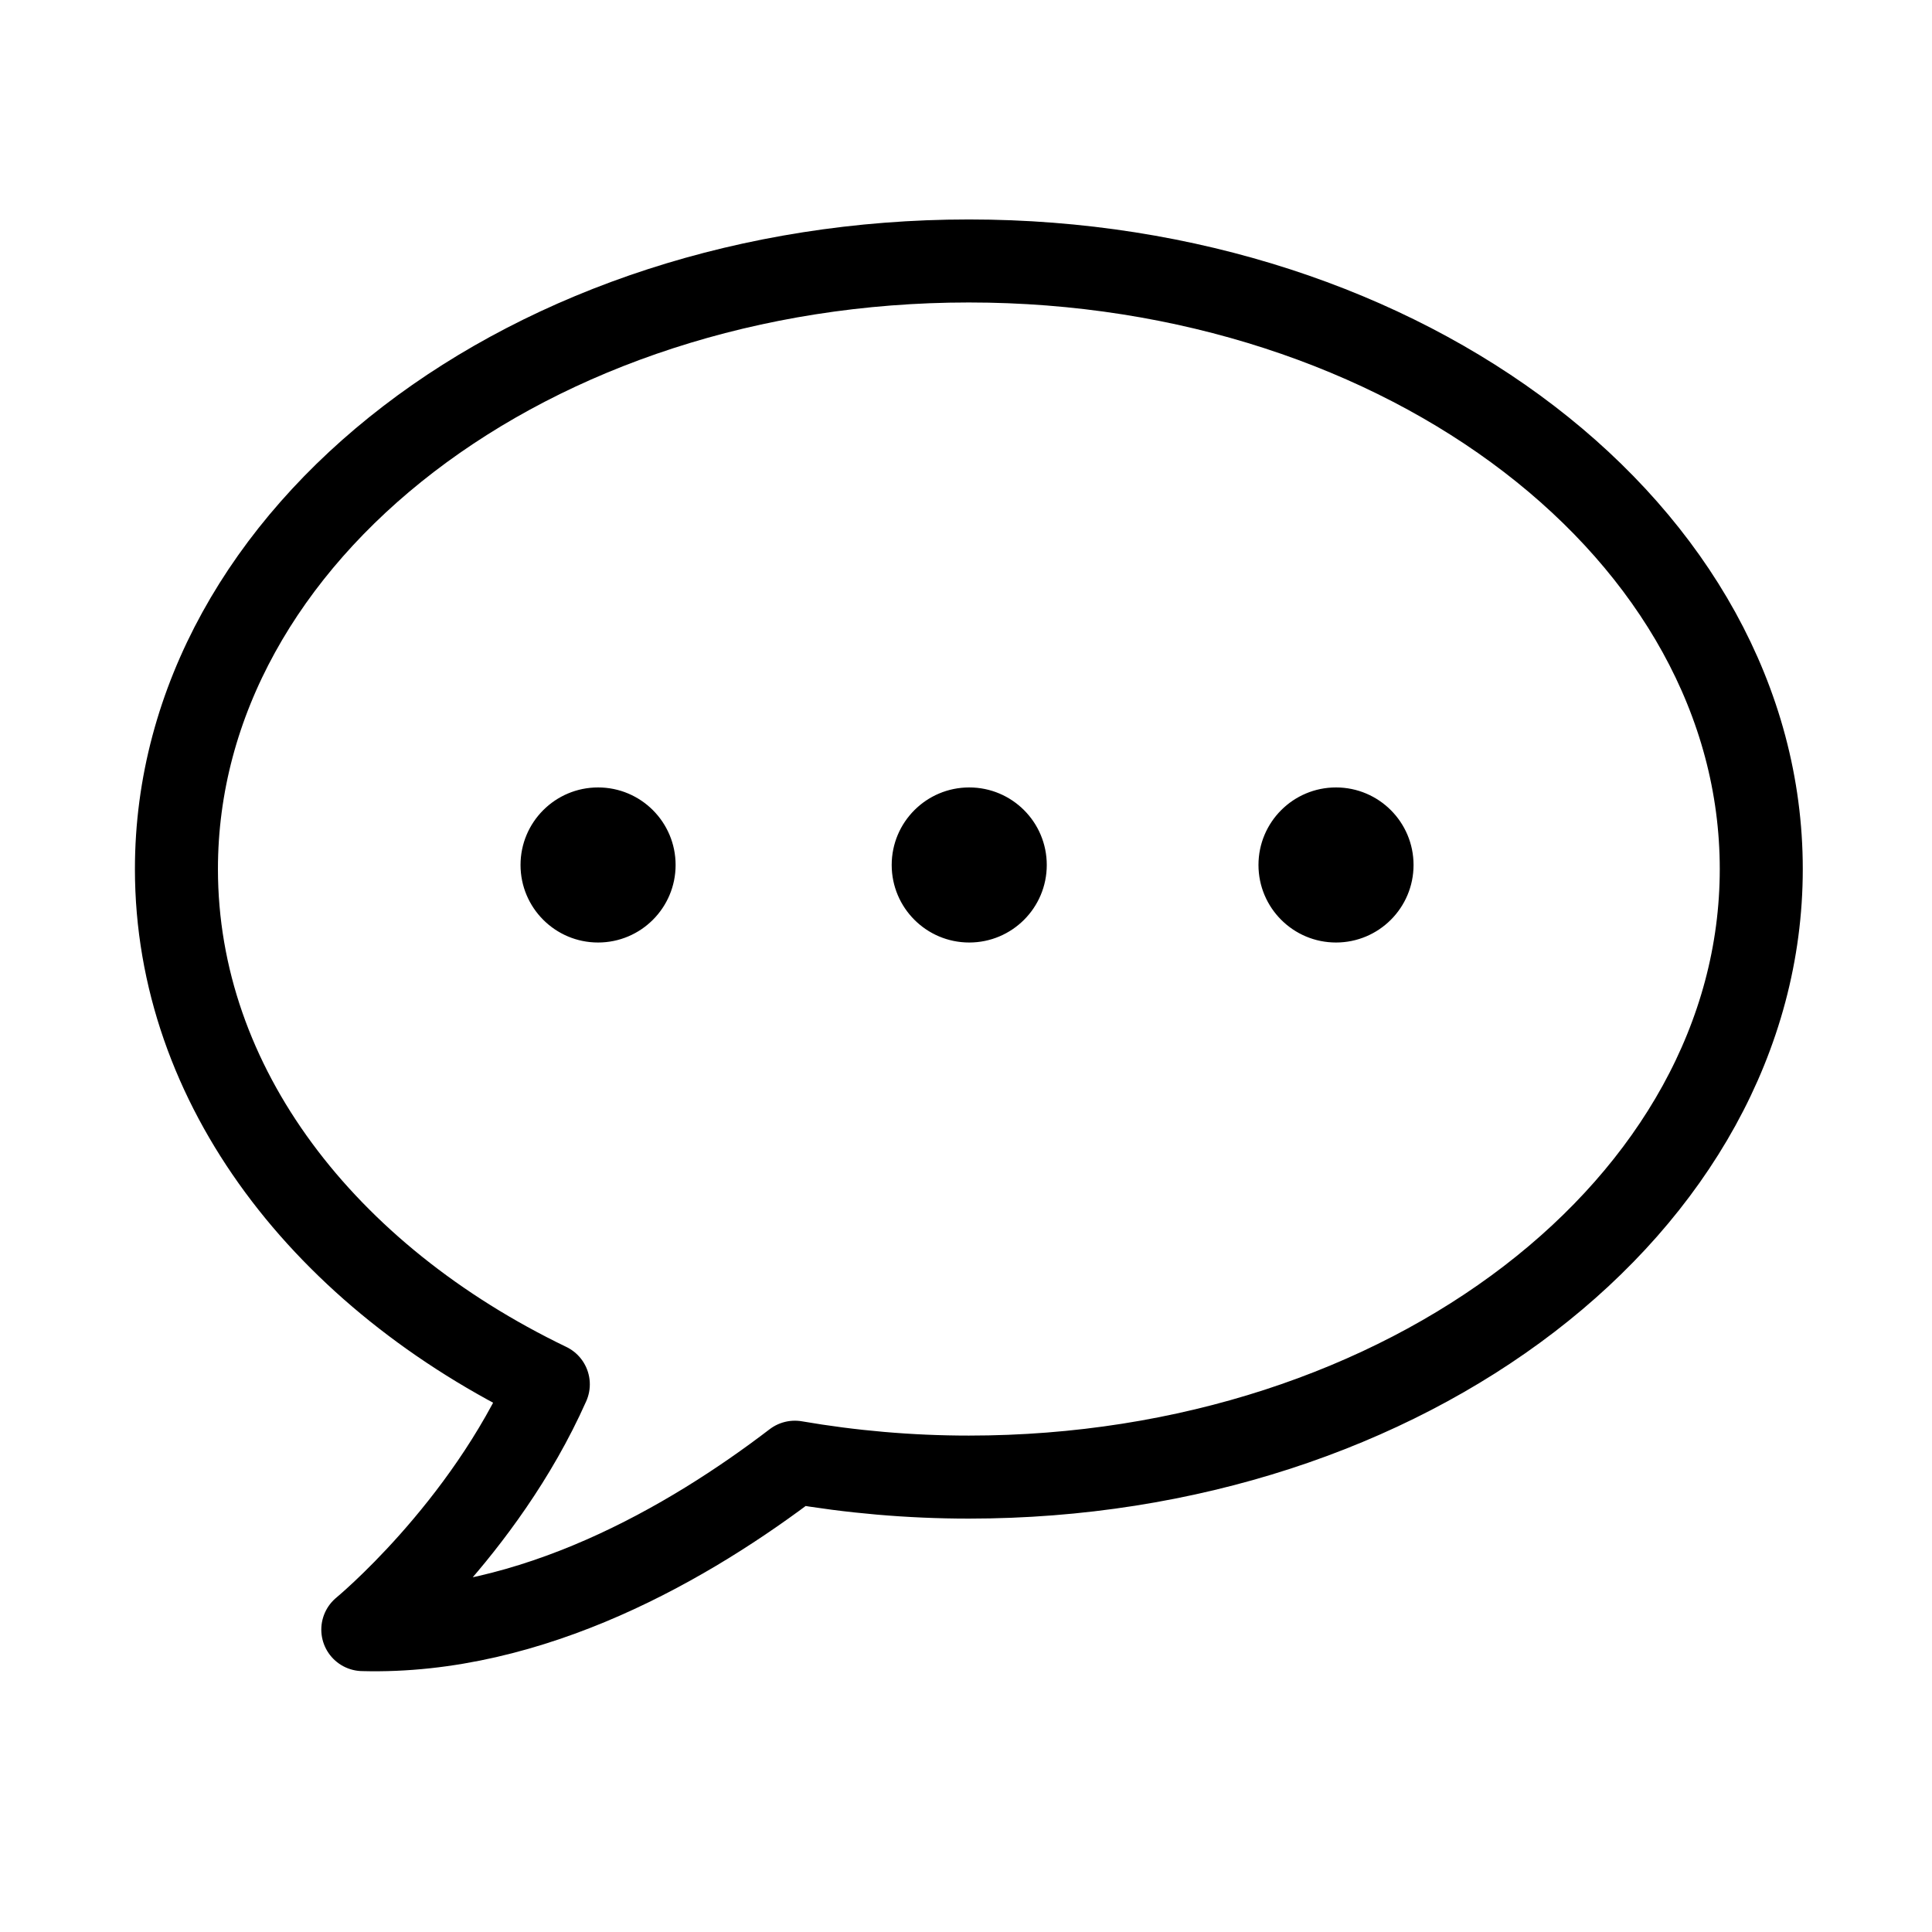
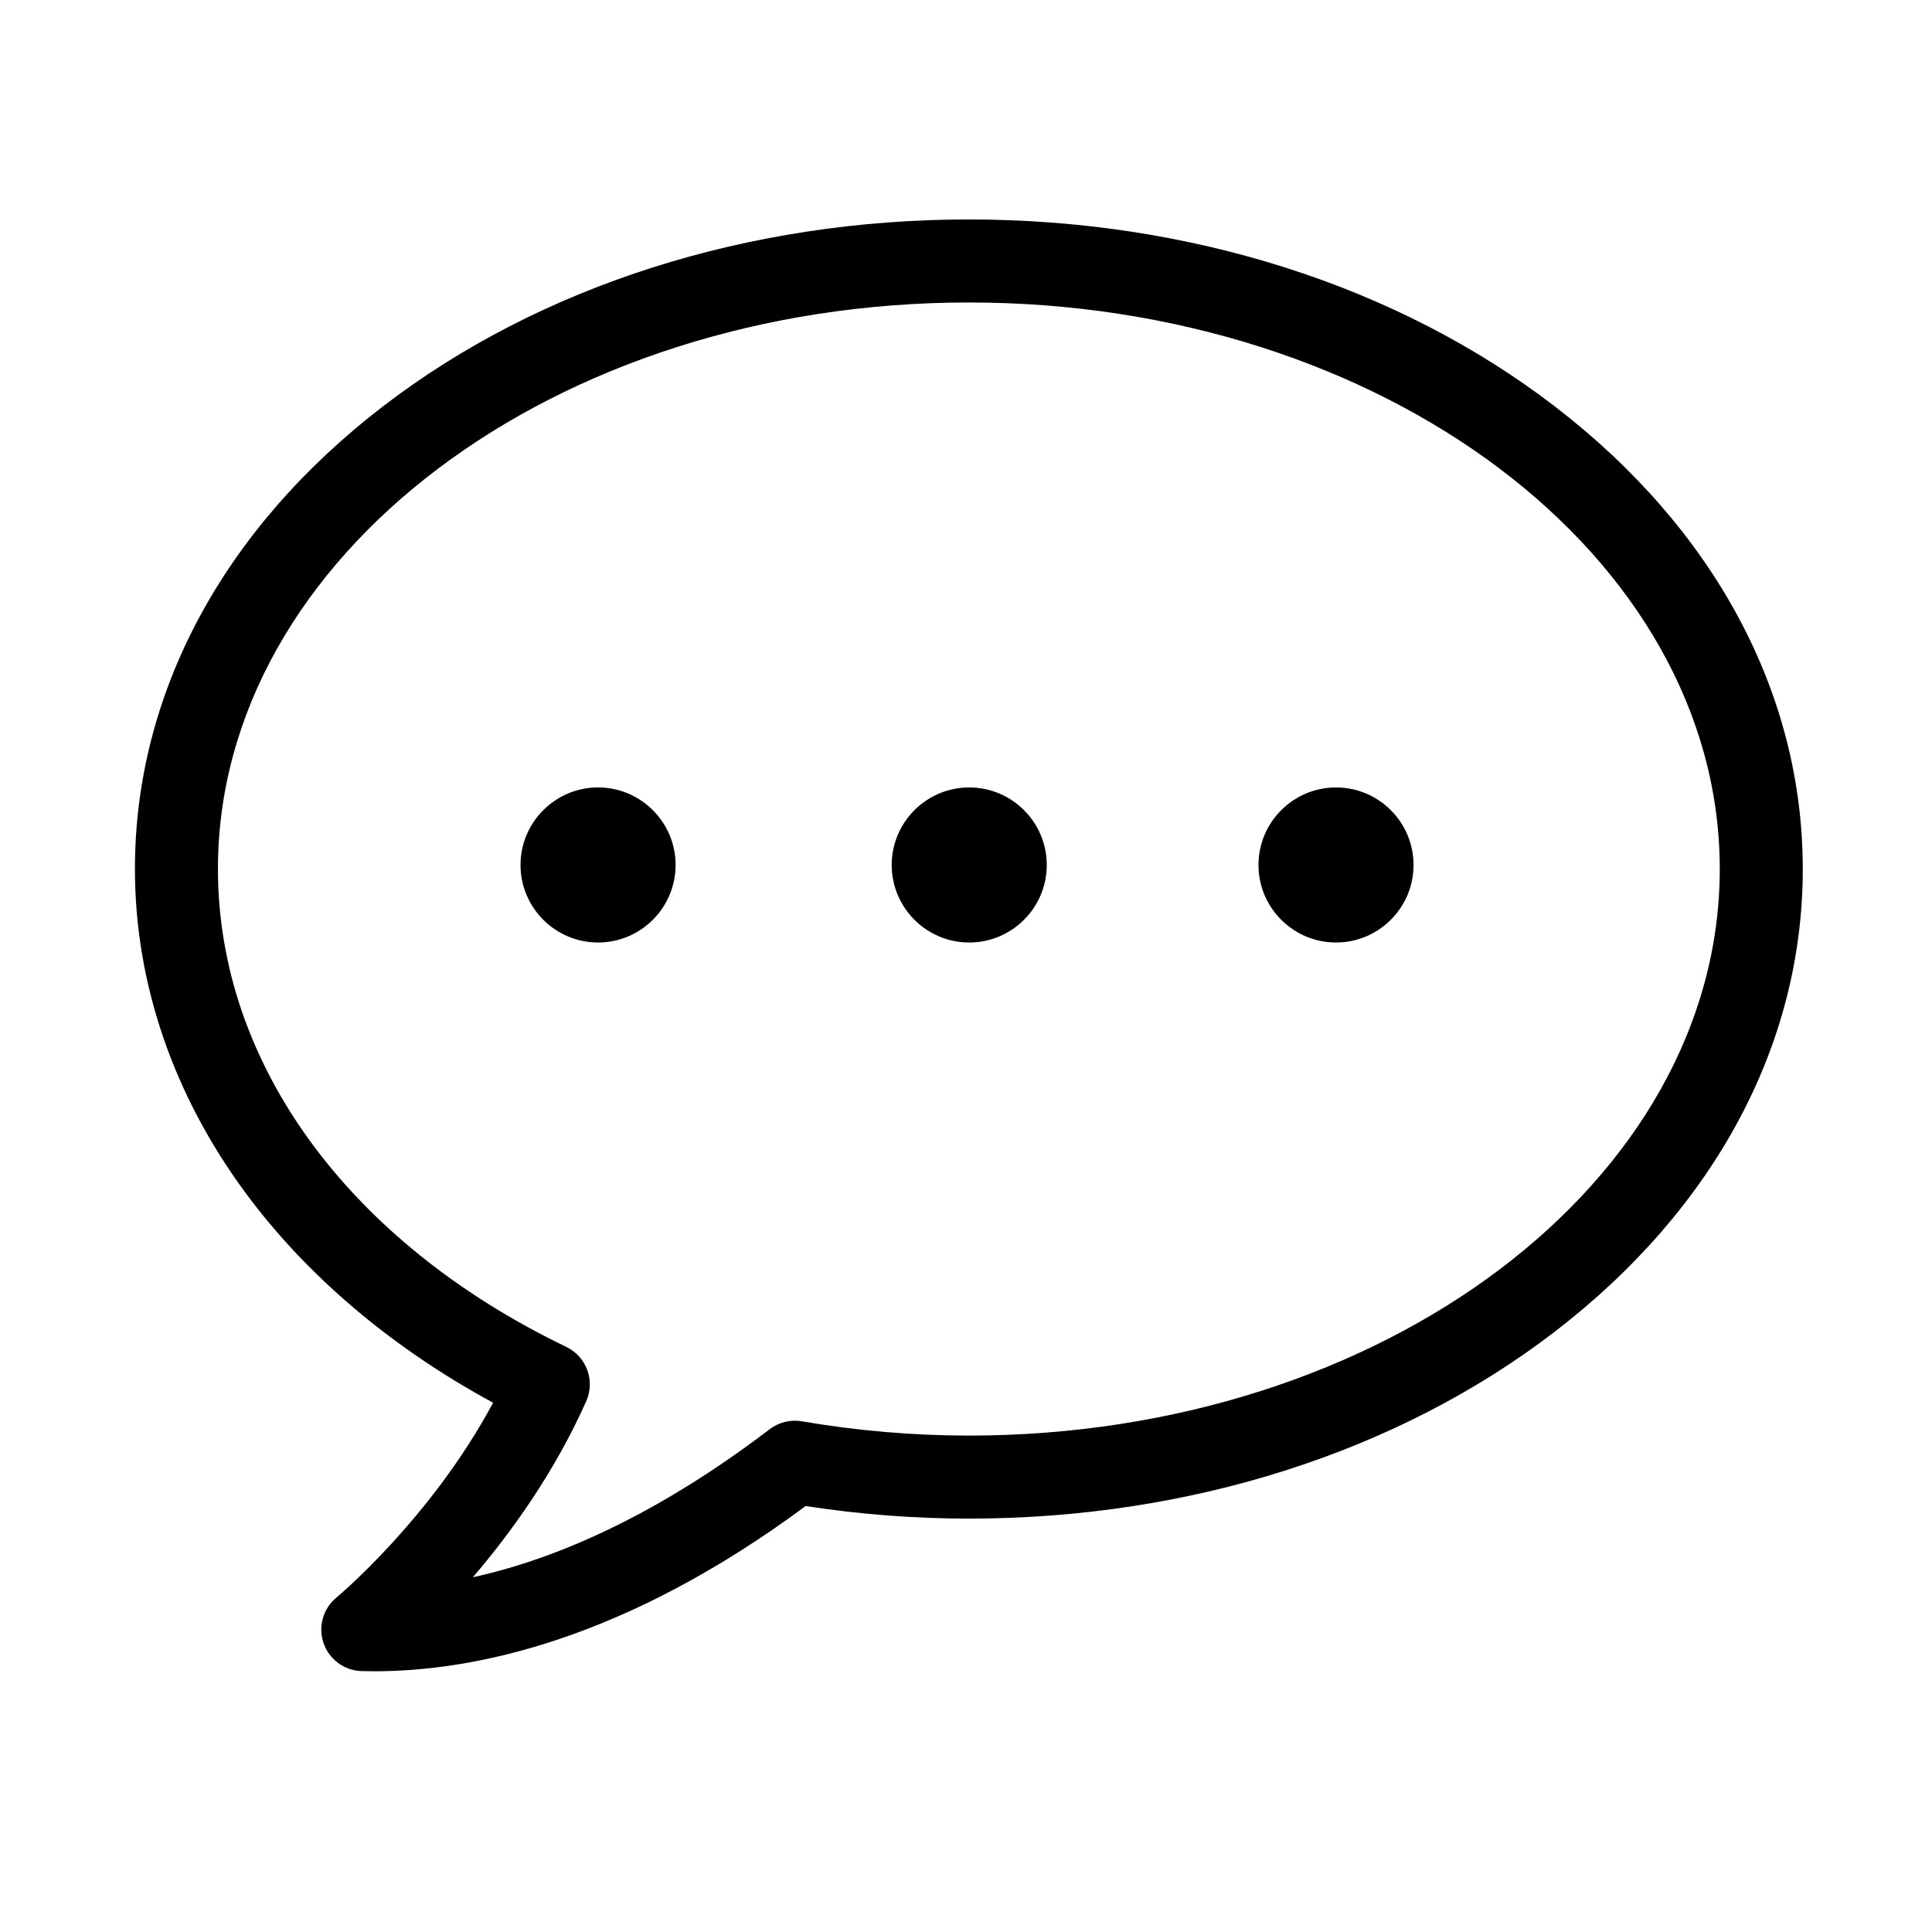
<svg xmlns="http://www.w3.org/2000/svg" version="1.1" id="图层_9" x="0px" y="0px" viewBox="0 0 512 512" enable-background="new 0 0 512 512" xml:space="preserve">
  <g>
-     <path id="XMLID_75_" fill="none" stroke="#000000" stroke-width="22" stroke-linecap="round" stroke-linejoin="round" stroke-miterlimit="10" d="   M256.756,69.158c-115.98,0-210,72.147-210,161.144c0,57.571,39.373,108.058,98.553,136.558   c-17.224,38.752-49.162,65.001-49.162,65.001c44.864,1.205,86.685-23.096,114.496-44.361c14.845,2.553,30.263,3.945,46.112,3.945   c115.98,0,210-72.147,210-161.144S372.736,69.158,256.756,69.158z" />
+     <g id="XMLID_75_">
+       <path d="M99.219,442.902c-1.151,0-2.27-0.016-3.367-0.045c-4.589-0.124-8.619-3.083-10.109-7.426    c-1.49-4.342-0.127-9.153,3.42-12.068c0.264-0.218,25.076-20.929,41.517-51.629c-26.847-14.533-49.413-33.646-65.693-55.723    c-19.123-25.933-29.23-55.571-29.23-85.709c0-46.542,23.372-90.107,65.811-122.673c41.574-31.902,96.688-49.471,155.189-49.471    s113.615,17.569,155.189,49.471c42.439,32.565,65.811,76.131,65.811,122.673c0,46.541-23.372,90.107-65.811,122.672    c-41.574,31.902-96.688,49.471-155.189,49.471c-14.411,0-28.938-1.12-43.25-3.332C165.272,434.857,125.356,442.901,99.219,442.902    z M256.756,80.158c-109.729,0-199,67.354-199,150.144c0,51.462,34.515,98.807,92.326,126.647    c5.356,2.579,7.694,8.946,5.279,14.378c-8.387,18.87-19.938,34.846-30.05,46.665c30.83-6.746,58.779-24.036,78.65-39.23    c2.432-1.859,5.529-2.621,8.546-2.103c14.606,2.512,29.493,3.786,44.249,3.786c109.729,0,199-67.354,199-150.144    S366.485,80.158,256.756,80.158z" />
+     </g>
    <g>
-       <circle id="XMLID_74_" stroke="#000000" stroke-width="1.096" stroke-miterlimit="10" cx="158.494" cy="229.227" r="20" />
-       <circle id="XMLID_78_" stroke="#000000" stroke-width="1.096" stroke-miterlimit="10" cx="256.857" cy="229.227" r="20" />
-       <circle id="XMLID_79_" stroke="#000000" stroke-width="1.096" stroke-miterlimit="10" cx="354.057" cy="229.227" r="20" />
+       <g id="XMLID_74_">
+         <circle cx="158.494" cy="229.227" r="20" />
+         <path d="M158.494,249.775c-11.33,0-20.548-9.218-20.548-20.548s9.218-20.548,20.548-20.548s20.548,9.218,20.548,20.548     S169.824,249.775,158.494,249.775z M158.494,209.775c-10.726,0-19.452,8.726-19.452,19.452s8.726,19.452,19.452,19.452     s19.452-8.726,19.452-19.452S169.22,209.775,158.494,209.775z" />
+       </g>
+       <g id="XMLID_78_">
+         <circle cx="256.857" cy="229.227" r="20" />
+         <path d="M256.857,249.775c-11.33,0-20.548-9.218-20.548-20.548s9.218-20.548,20.548-20.548s20.548,9.218,20.548,20.548     S268.187,249.775,256.857,249.775z M256.857,209.775c-10.726,0-19.452,8.726-19.452,19.452s8.726,19.452,19.452,19.452     s19.452-8.726,19.452-19.452S267.583,209.775,256.857,209.775z" />
+       </g>
+       <g id="XMLID_79_">
+         <circle cx="354.057" cy="229.227" r="20" />
+         <path d="M354.057,249.775c-11.33,0-20.548-9.218-20.548-20.548s9.218-20.548,20.548-20.548s20.548,9.218,20.548,20.548     S365.387,249.775,354.057,249.775z M354.057,209.775c-10.726,0-19.452,8.726-19.452,19.452s8.726,19.452,19.452,19.452     s19.452-8.726,19.452-19.452S364.783,209.775,354.057,209.775z" />
+       </g>
    </g>
  </g>
</svg>
